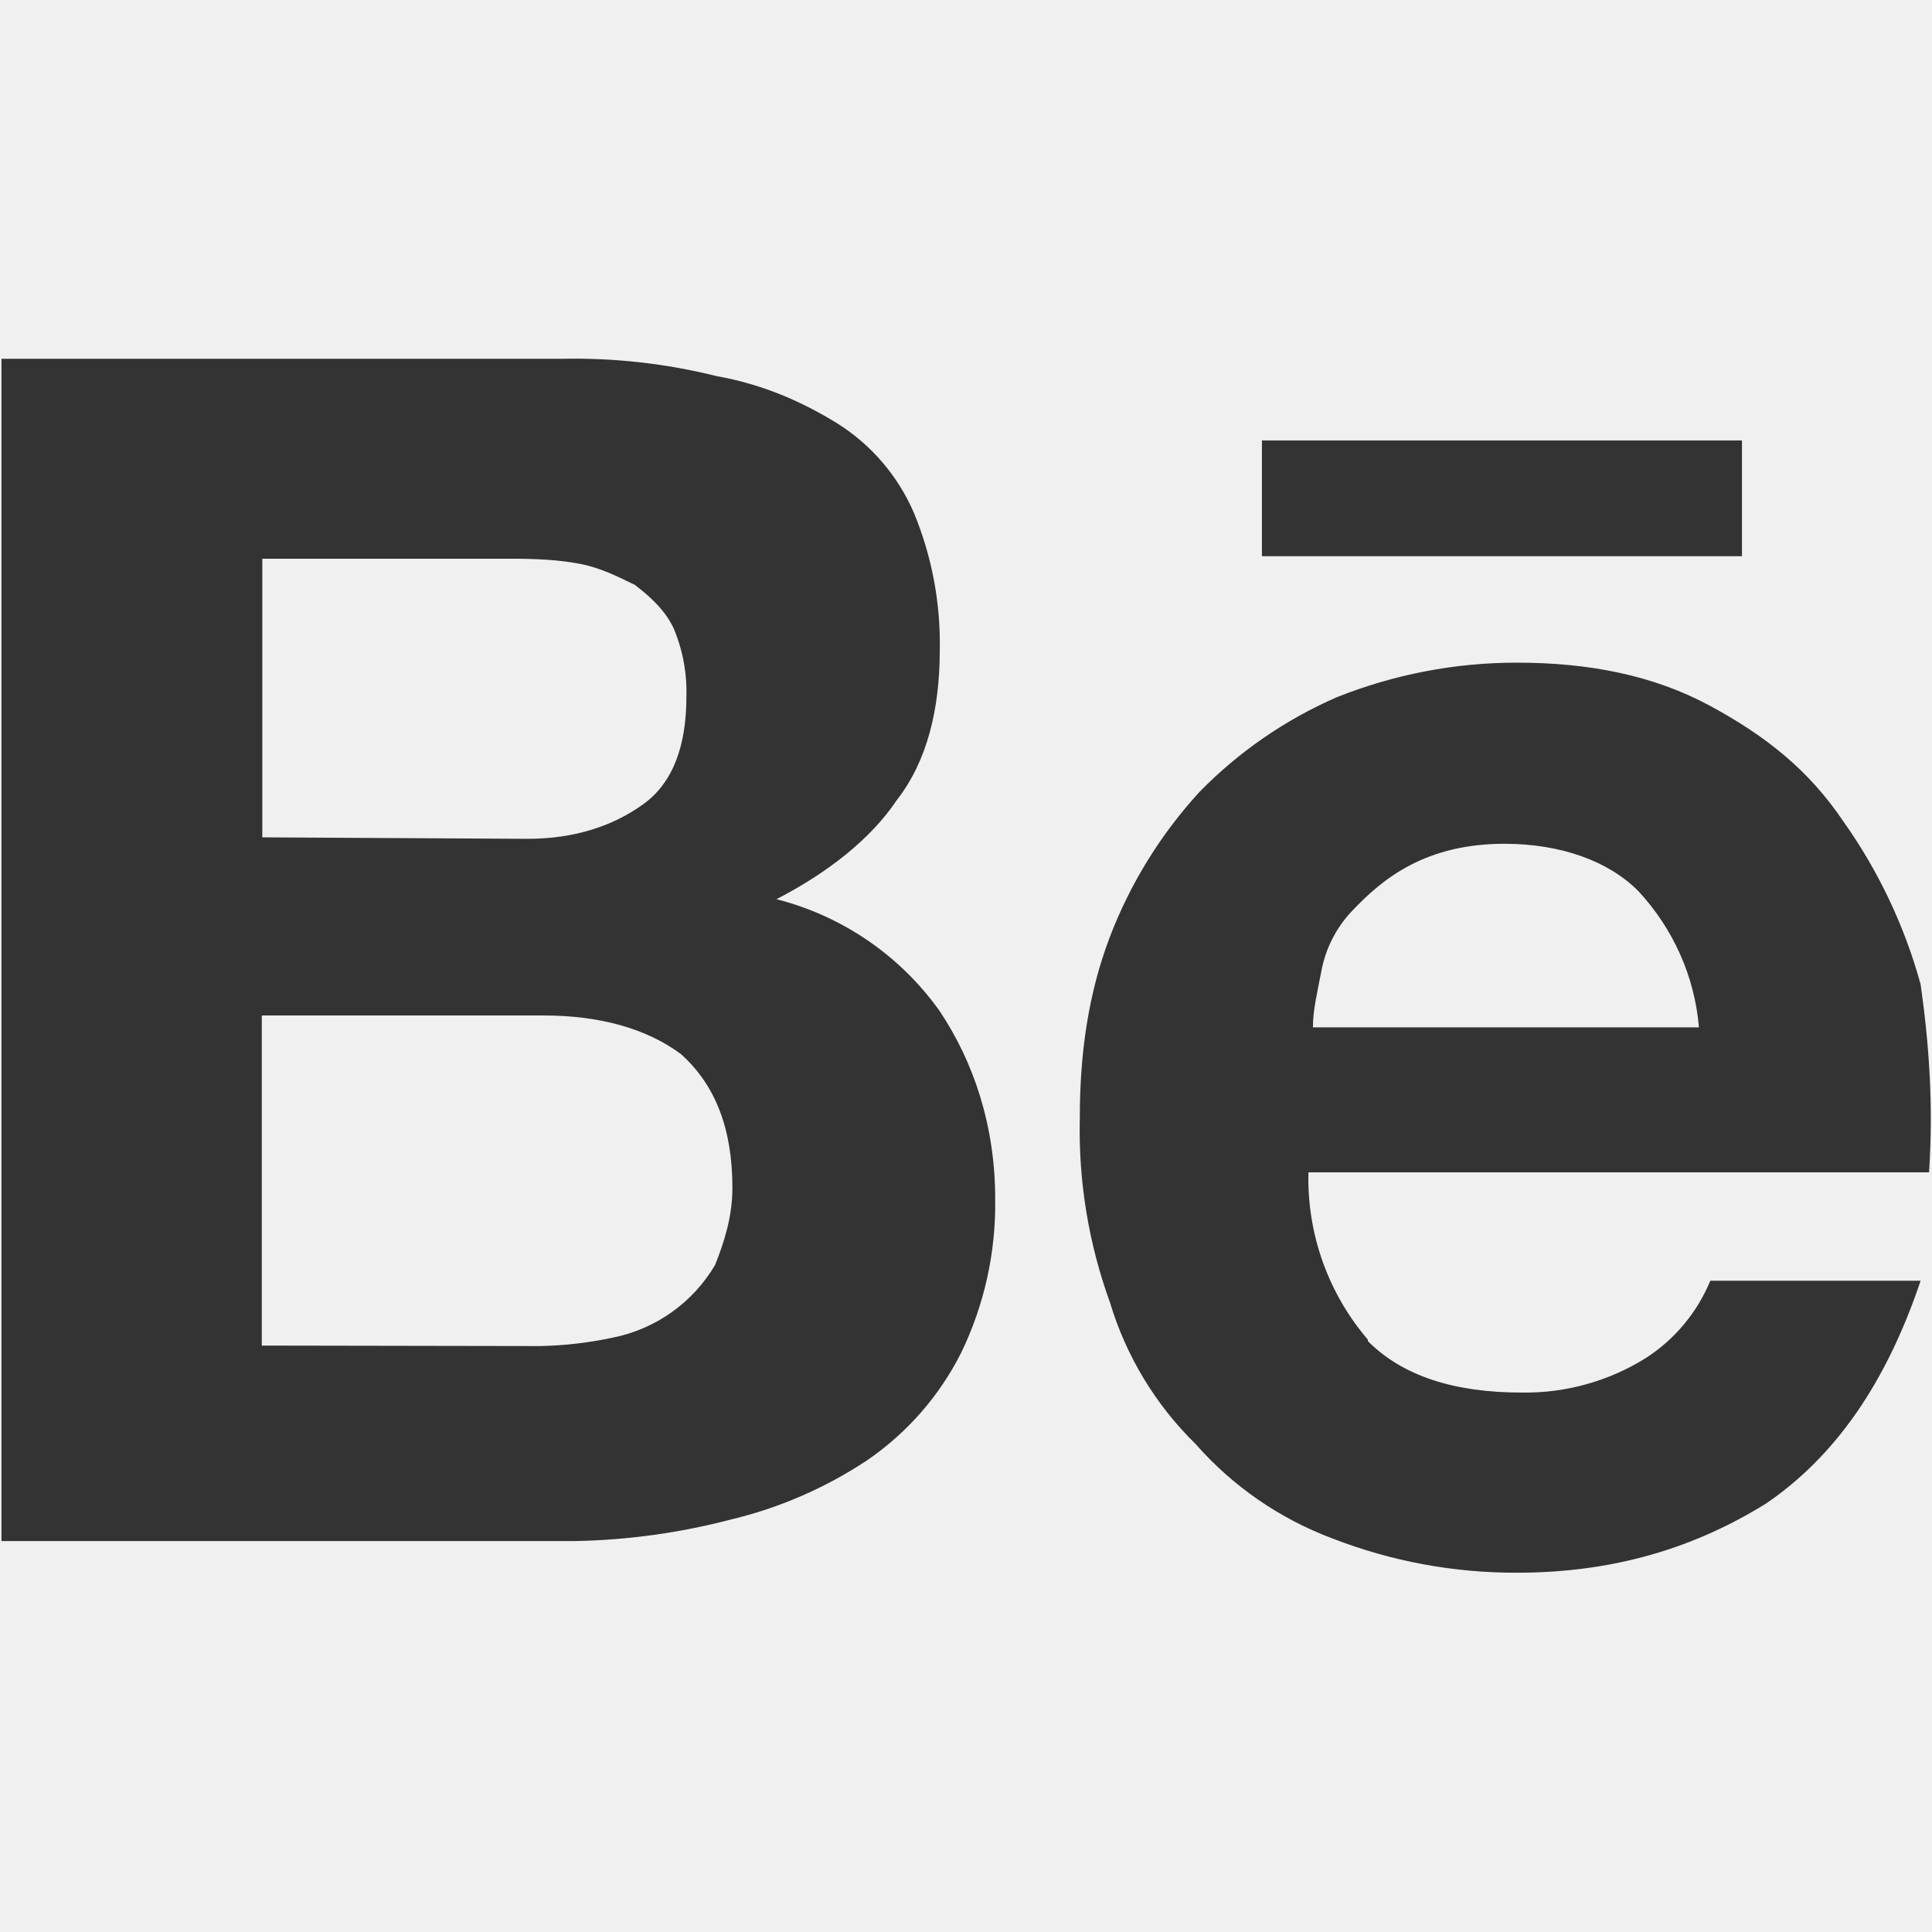
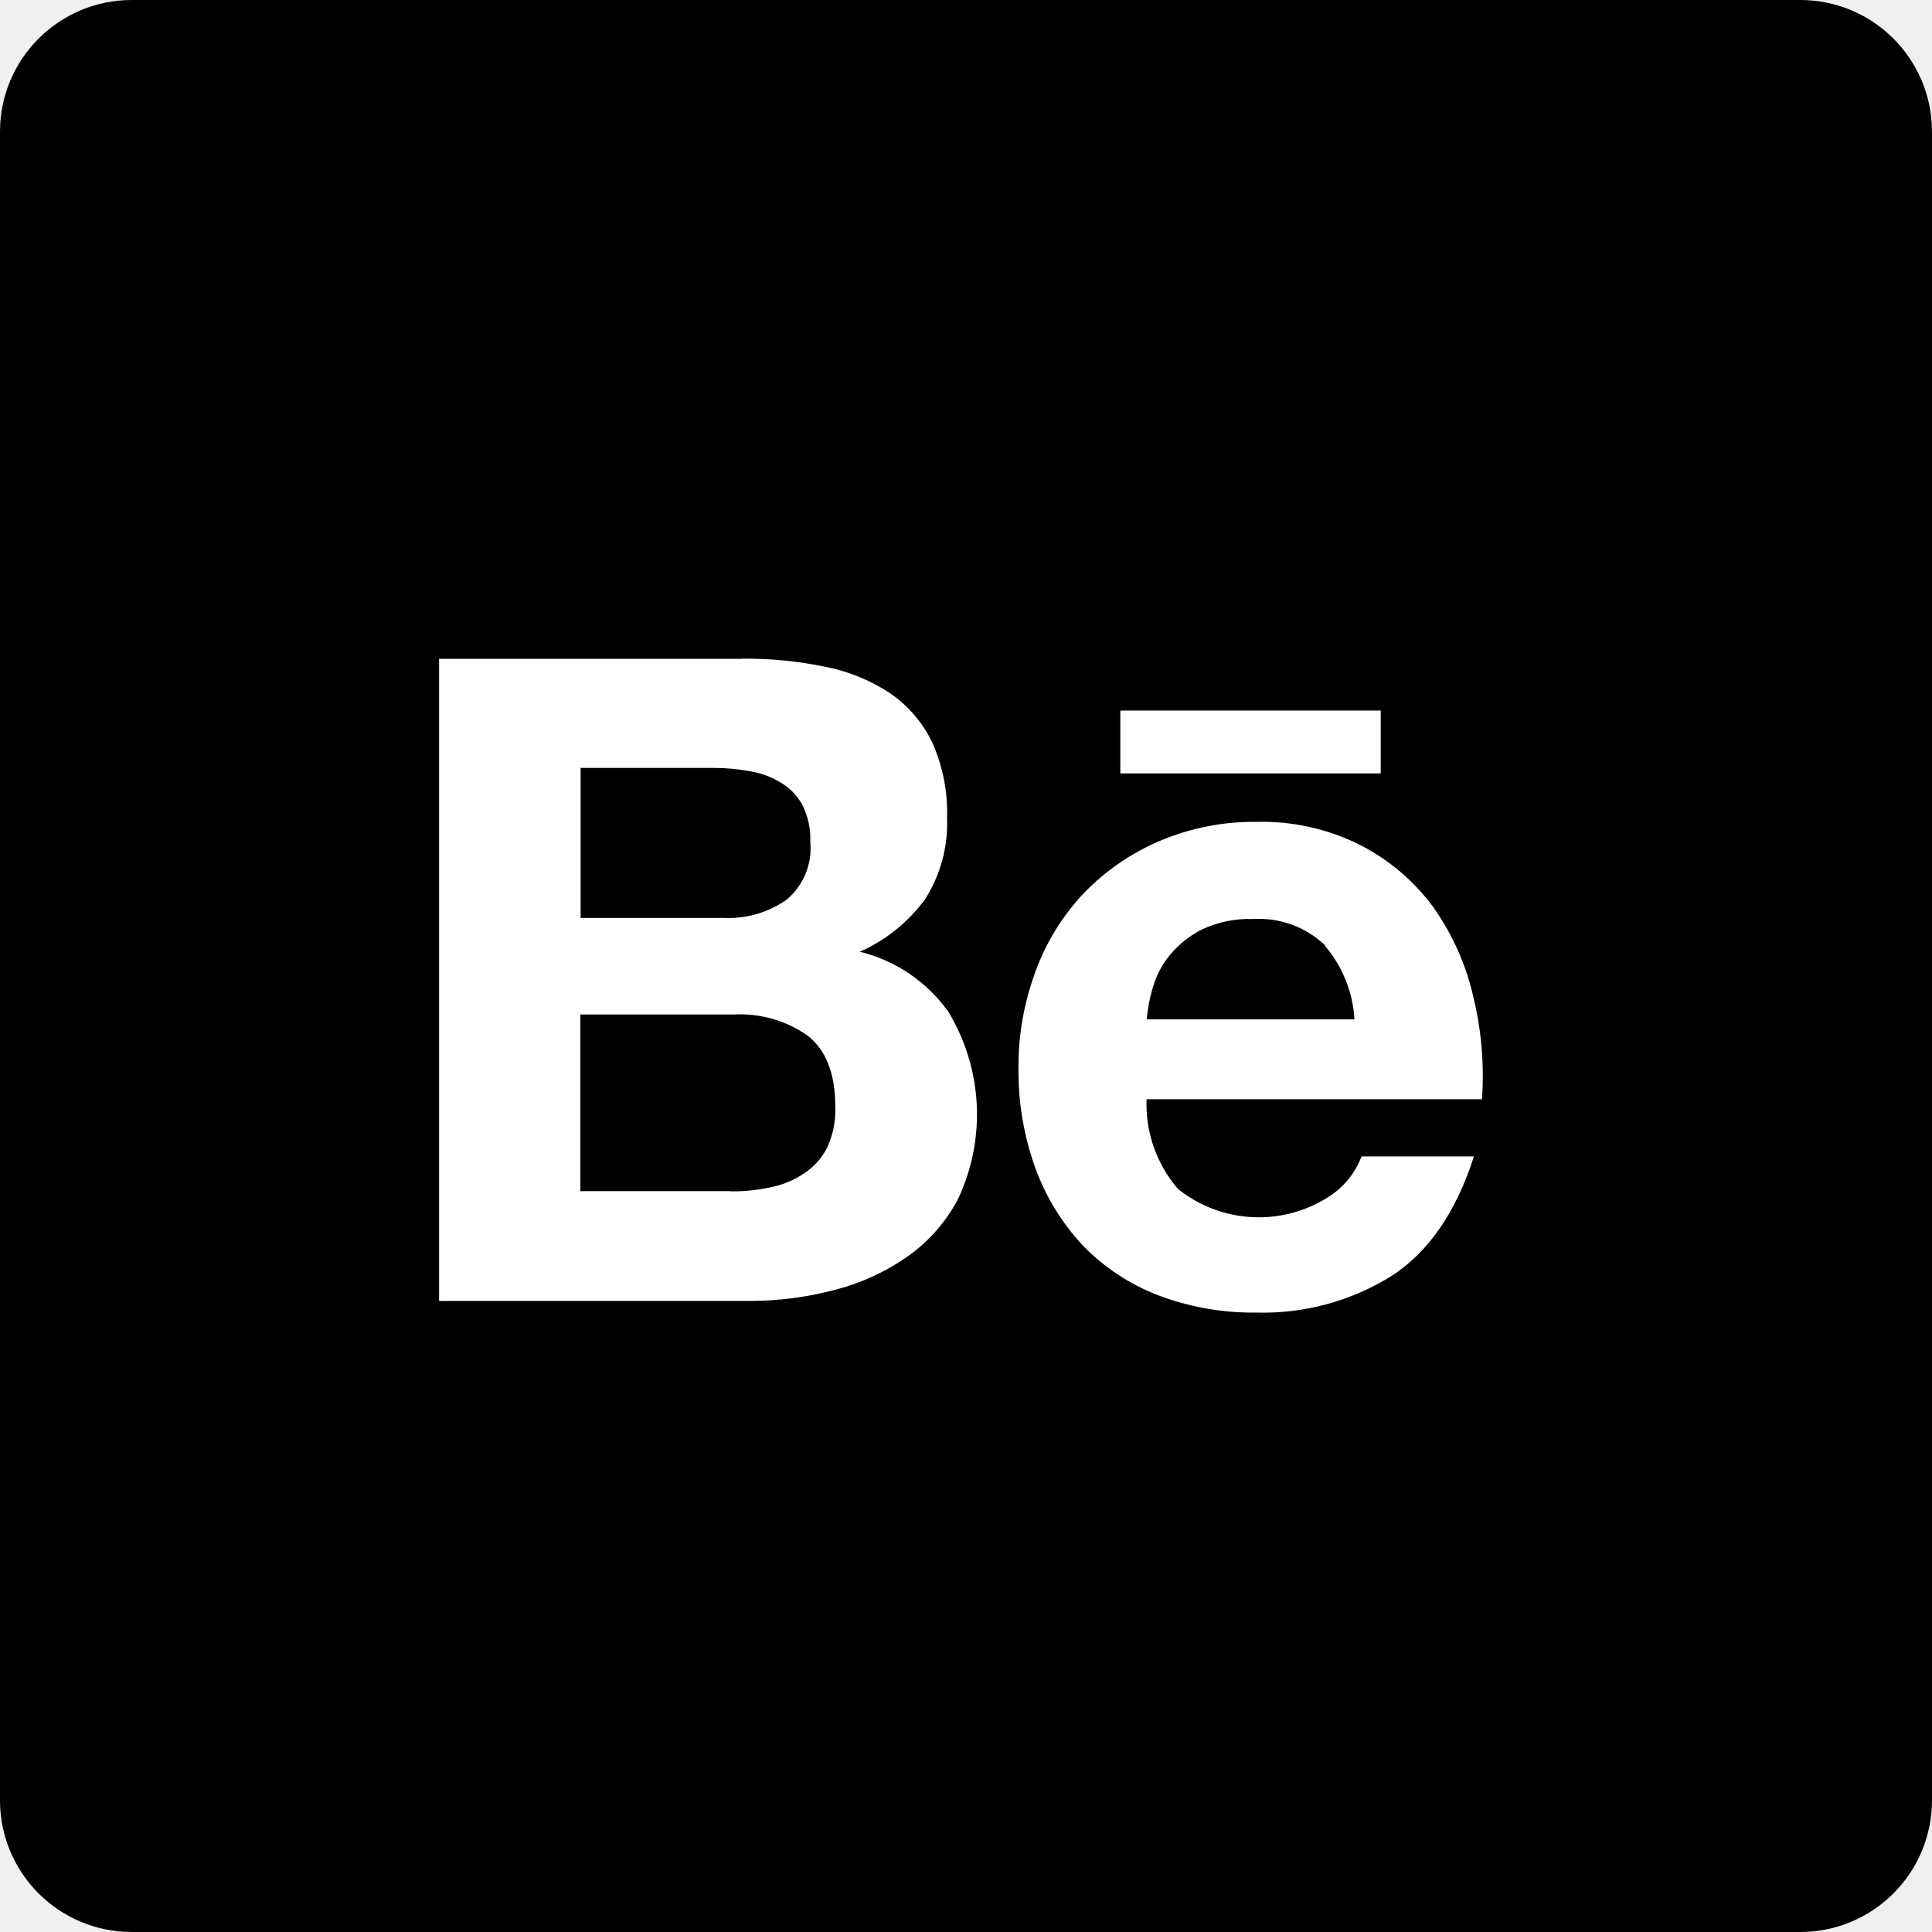
- <svg xmlns="http://www.w3.org/2000/svg" preserveAspectRatio="none" overflow="visible" style="display: block;" width="64" height="64" viewBox="0 0 64 64" fill="none">
-   <g id="Behance logo">
-     <path id="Vector" d="M18.623 11.885C20.346 11.85 22.066 12.043 23.738 12.459C25.295 12.738 26.574 13.312 27.721 14.016C28.859 14.726 29.751 15.767 30.279 17C30.872 18.439 31.163 19.985 31.131 21.541C31.131 23.508 30.705 25.23 29.705 26.508C28.852 27.787 27.41 28.918 25.721 29.787C27.898 30.341 29.809 31.647 31.115 33.475C32.262 35.18 32.967 37.312 32.967 39.705C32.996 41.475 32.608 43.227 31.836 44.82C31.114 46.249 30.043 47.472 28.721 48.377C27.335 49.295 25.798 49.961 24.18 50.344C22.509 50.779 20.792 51.016 19.066 51.049H0.049V11.885H18.623ZM17.475 27.787C19.033 27.787 20.311 27.361 21.311 26.639C22.311 25.918 22.738 24.672 22.738 23.082C22.762 22.3 22.616 21.523 22.311 20.803C22.033 20.23 21.607 19.82 21.033 19.377C20.459 19.098 19.885 18.803 19.18 18.672C18.475 18.541 17.754 18.508 16.885 18.508H8.689V27.738L17.475 27.787ZM17.885 44.59C18.696 44.575 19.503 44.481 20.295 44.312C20.999 44.172 21.665 43.885 22.25 43.47C22.835 43.054 23.325 42.52 23.689 41.902C23.967 41.197 24.262 40.344 24.262 39.344C24.262 37.377 23.689 35.934 22.557 34.918C21.41 34.066 19.852 33.639 18.016 33.639H8.672V44.574L17.885 44.59ZM45.312 44.426C46.459 45.574 48.148 46.131 50.426 46.131C51.874 46.15 53.297 45.752 54.525 44.984C55.479 44.368 56.222 43.476 56.656 42.426H63.623C62.475 45.836 60.787 48.246 58.508 49.803C56.213 51.23 53.541 52.098 50.262 52.098C48.171 52.107 46.097 51.723 44.148 50.967C42.399 50.314 40.839 49.239 39.607 47.836C38.28 46.538 37.305 44.925 36.77 43.148C36.059 41.189 35.72 39.115 35.77 37.033C35.77 34.902 36.049 32.934 36.754 31.066C37.433 29.279 38.446 27.638 39.738 26.23C41.036 24.903 42.578 23.84 44.279 23.098C46.177 22.34 48.202 21.95 50.246 21.951C52.656 21.951 54.787 22.377 56.639 23.377C58.492 24.377 59.918 25.508 61.066 27.213C62.226 28.848 63.091 30.674 63.623 32.607C63.902 34.574 64.049 36.59 63.902 38.836H43.344C43.292 40.863 43.993 42.837 45.312 44.377V44.426ZM54.262 29.508C53.279 28.525 51.705 27.951 49.836 27.951C48.557 27.951 47.541 28.23 46.721 28.656C45.902 29.082 45.295 29.639 44.754 30.213C44.246 30.762 43.905 31.444 43.77 32.18C43.639 32.869 43.492 33.459 43.492 34.033H56.279C56.14 32.343 55.419 30.749 54.262 29.508ZM41.803 14.59H57.705V18.426H41.803V14.59Z" fill="#333333" />
-   </g>
+ <svg xmlns="http://www.w3.org/2000/svg" aria-hidden="true" focusable="false" width="44" height="44" viewBox="0 0 44 44" fill="none">
+   <rect width="44" height="44" rx="3" fill="currentColor" />
+   <path fill-rule="evenodd" clip-rule="evenodd" d="M26.833 27.082C27.31 27.462 27.893 27.684 28.501 27.719C29.11 27.753 29.714 27.598 30.231 27.275C30.587 27.057 30.86 26.727 31.008 26.337H33.568C33.157 27.612 32.533 28.518 31.681 29.066C30.763 29.635 29.697 29.923 28.616 29.893C27.845 29.903 27.078 29.767 26.357 29.492C25.712 29.24 25.129 28.852 24.649 28.353C24.177 27.843 23.812 27.244 23.575 26.591C23.316 25.866 23.187 25.102 23.195 24.332C23.189 23.577 23.322 22.827 23.585 22.119C23.828 21.452 24.206 20.843 24.695 20.329C25.184 19.826 25.769 19.425 26.414 19.151C27.113 18.855 27.865 18.708 28.623 18.717C29.439 18.697 30.247 18.878 30.976 19.244C31.628 19.577 32.194 20.056 32.63 20.644C33.066 21.253 33.378 21.943 33.547 22.674C33.738 23.445 33.807 24.241 33.751 25.034H26.113C26.083 25.782 26.34 26.513 26.829 27.078L26.833 27.082ZM16.893 15.001C17.534 14.994 18.174 15.056 18.801 15.187C19.328 15.29 19.829 15.495 20.277 15.792C20.69 16.077 21.021 16.466 21.236 16.92C21.474 17.459 21.588 18.045 21.569 18.635C21.593 19.286 21.418 19.929 21.068 20.479C20.686 21.001 20.174 21.414 19.582 21.675C20.394 21.874 21.107 22.357 21.594 23.036C21.981 23.673 22.204 24.397 22.244 25.141C22.283 25.886 22.137 26.629 21.82 27.304C21.543 27.831 21.144 28.284 20.656 28.625C20.152 28.975 19.59 29.231 18.995 29.381C18.371 29.544 17.728 29.627 17.083 29.628H10V15.004H16.893V15.001ZM16.653 27.132C16.955 27.135 17.257 27.103 17.552 27.039C17.822 26.986 18.079 26.88 18.307 26.727C18.53 26.582 18.712 26.381 18.834 26.144C18.972 25.848 19.037 25.524 19.023 25.198C19.023 24.446 18.809 23.906 18.386 23.58C17.898 23.241 17.311 23.074 16.717 23.104H13.216V27.128H16.653V27.132ZM16.474 20.905C16.983 20.93 17.487 20.787 17.906 20.497C18.099 20.337 18.25 20.132 18.346 19.901C18.441 19.669 18.478 19.418 18.454 19.168C18.465 18.877 18.402 18.588 18.271 18.327C18.155 18.116 17.983 17.94 17.774 17.819C17.554 17.686 17.311 17.599 17.058 17.561C16.785 17.511 16.508 17.487 16.23 17.489H13.223V20.905H16.481H16.474ZM25.515 16.182H31.445V17.614H25.515V16.182ZM30.17 21.521C29.952 21.316 29.695 21.157 29.413 21.056C29.132 20.954 28.832 20.912 28.534 20.93C28.135 20.916 27.738 20.997 27.377 21.166C27.093 21.309 26.842 21.509 26.64 21.754C26.46 21.972 26.329 22.226 26.253 22.498C26.181 22.732 26.136 22.972 26.117 23.215H30.847C30.811 22.598 30.575 22.009 30.174 21.539L30.17 21.521Z" fill="white" class="social-lettres" />
</svg>
